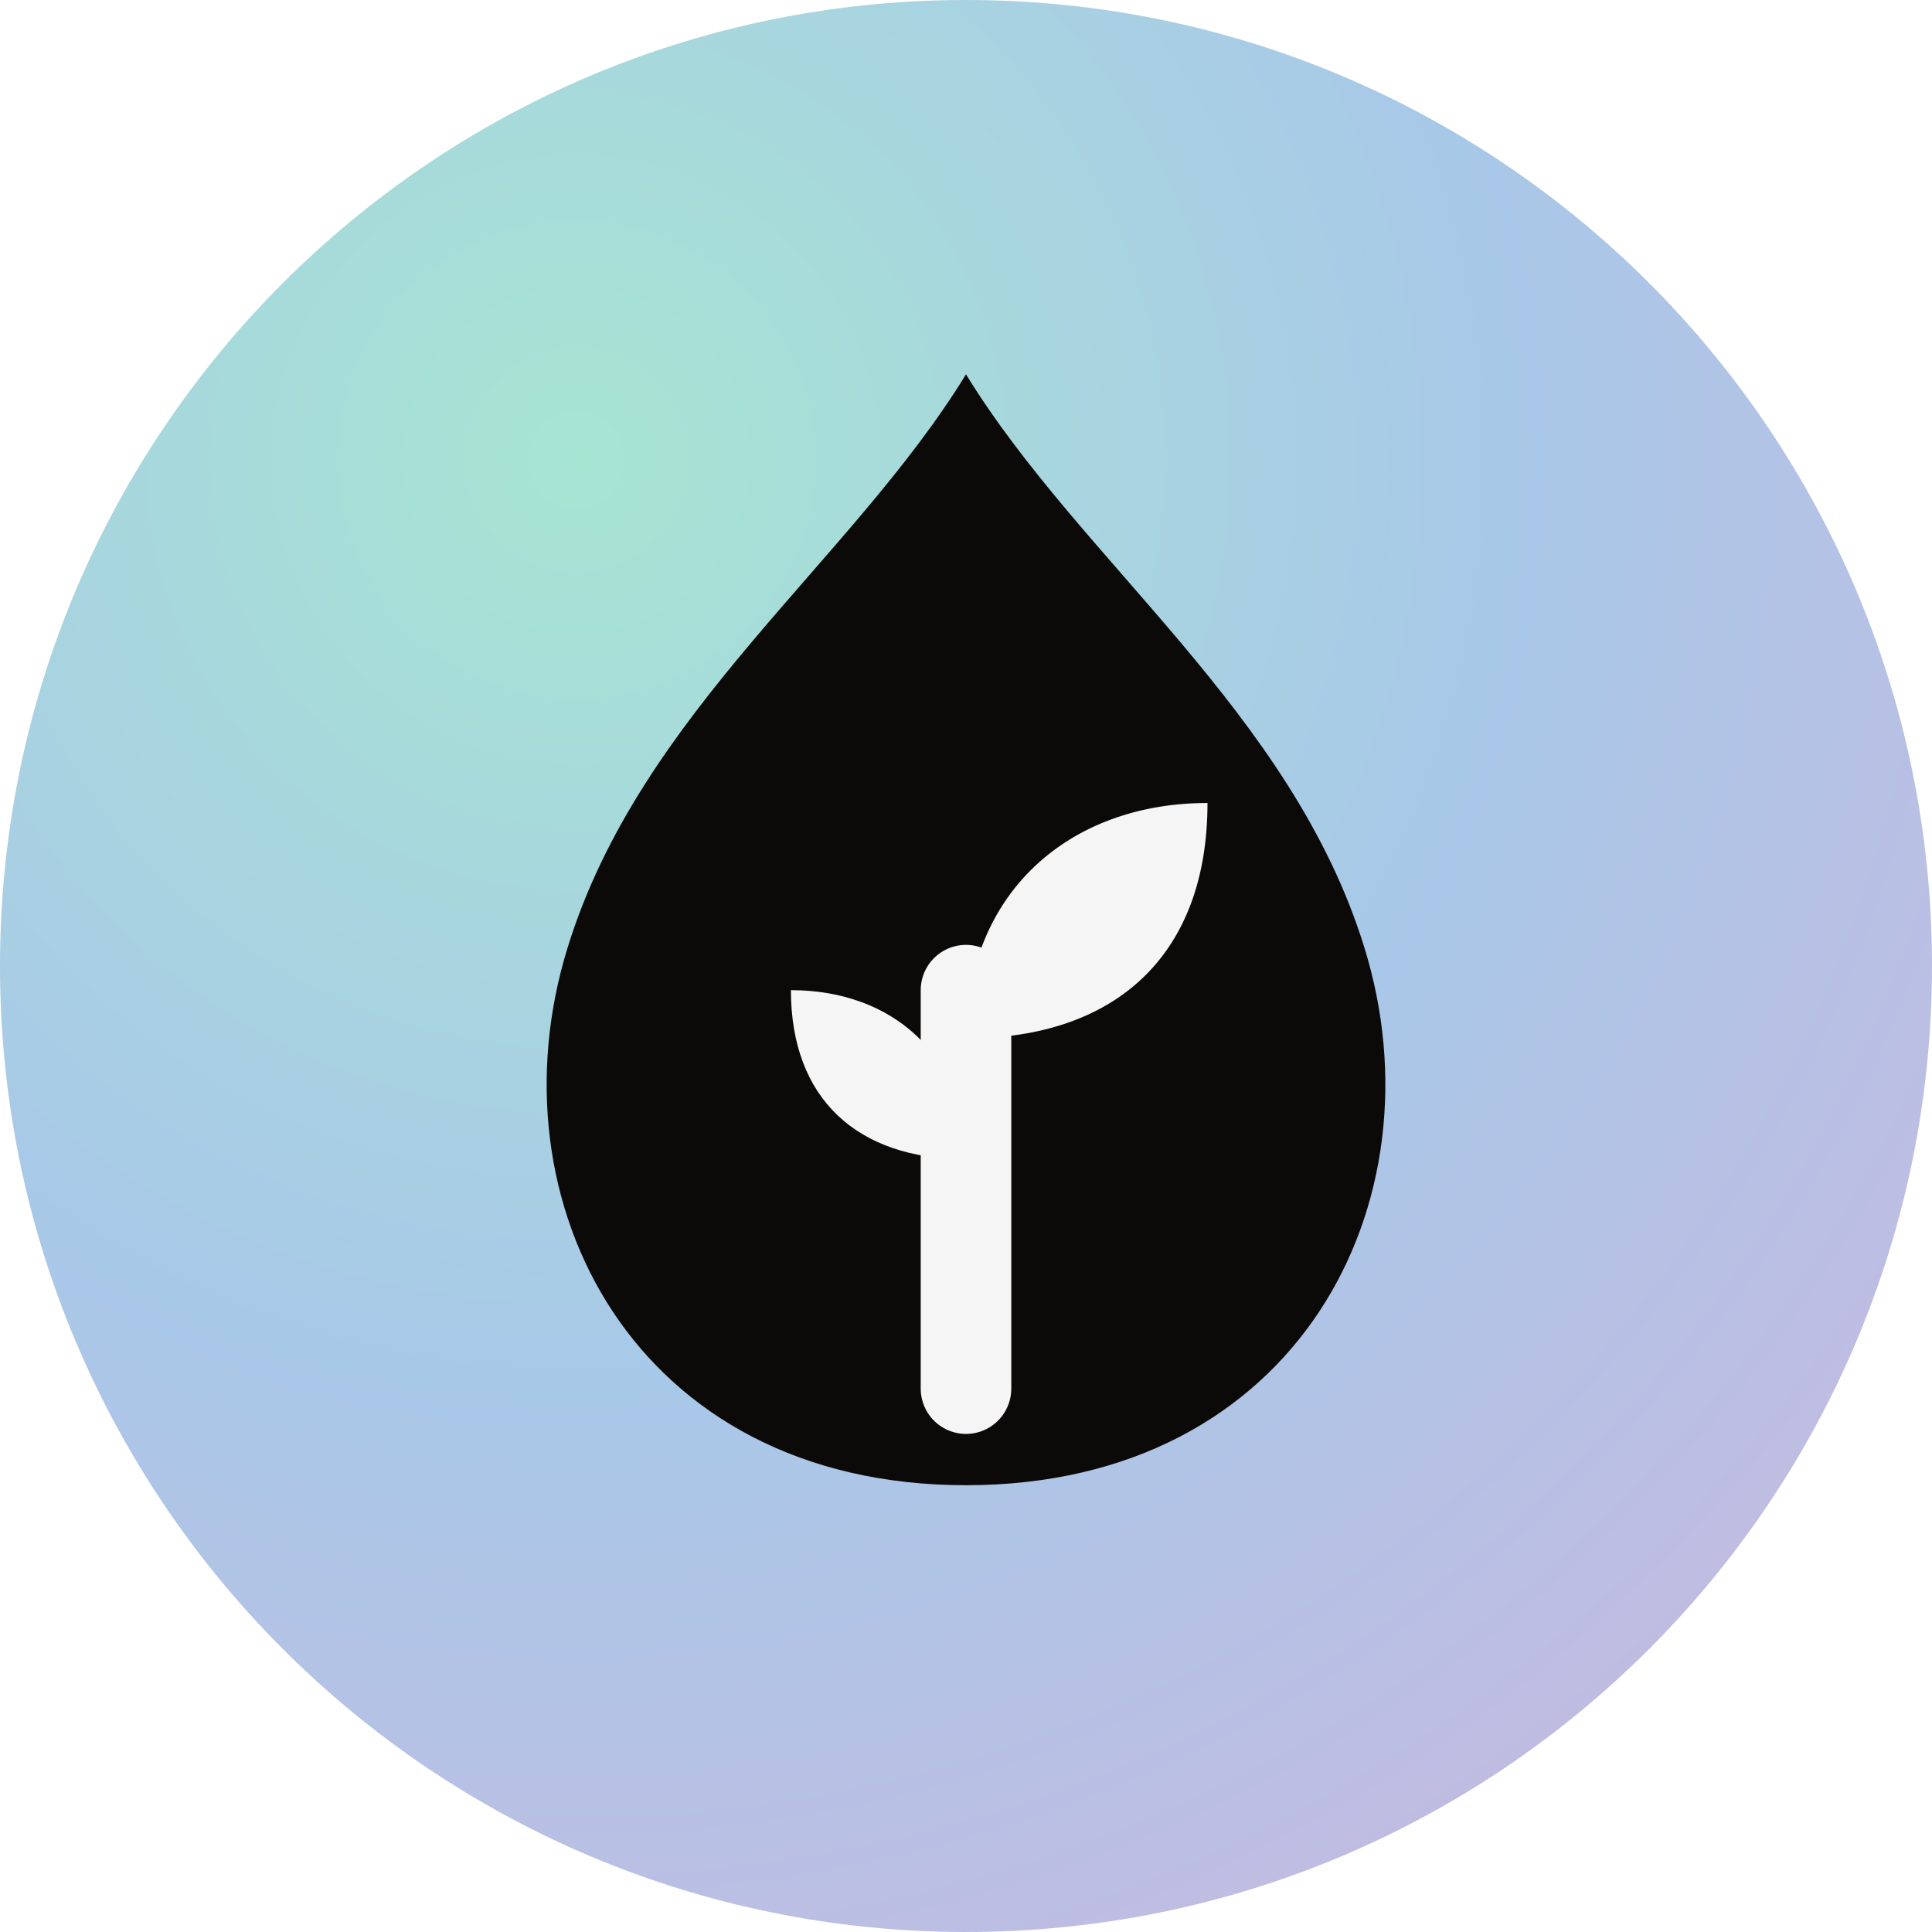
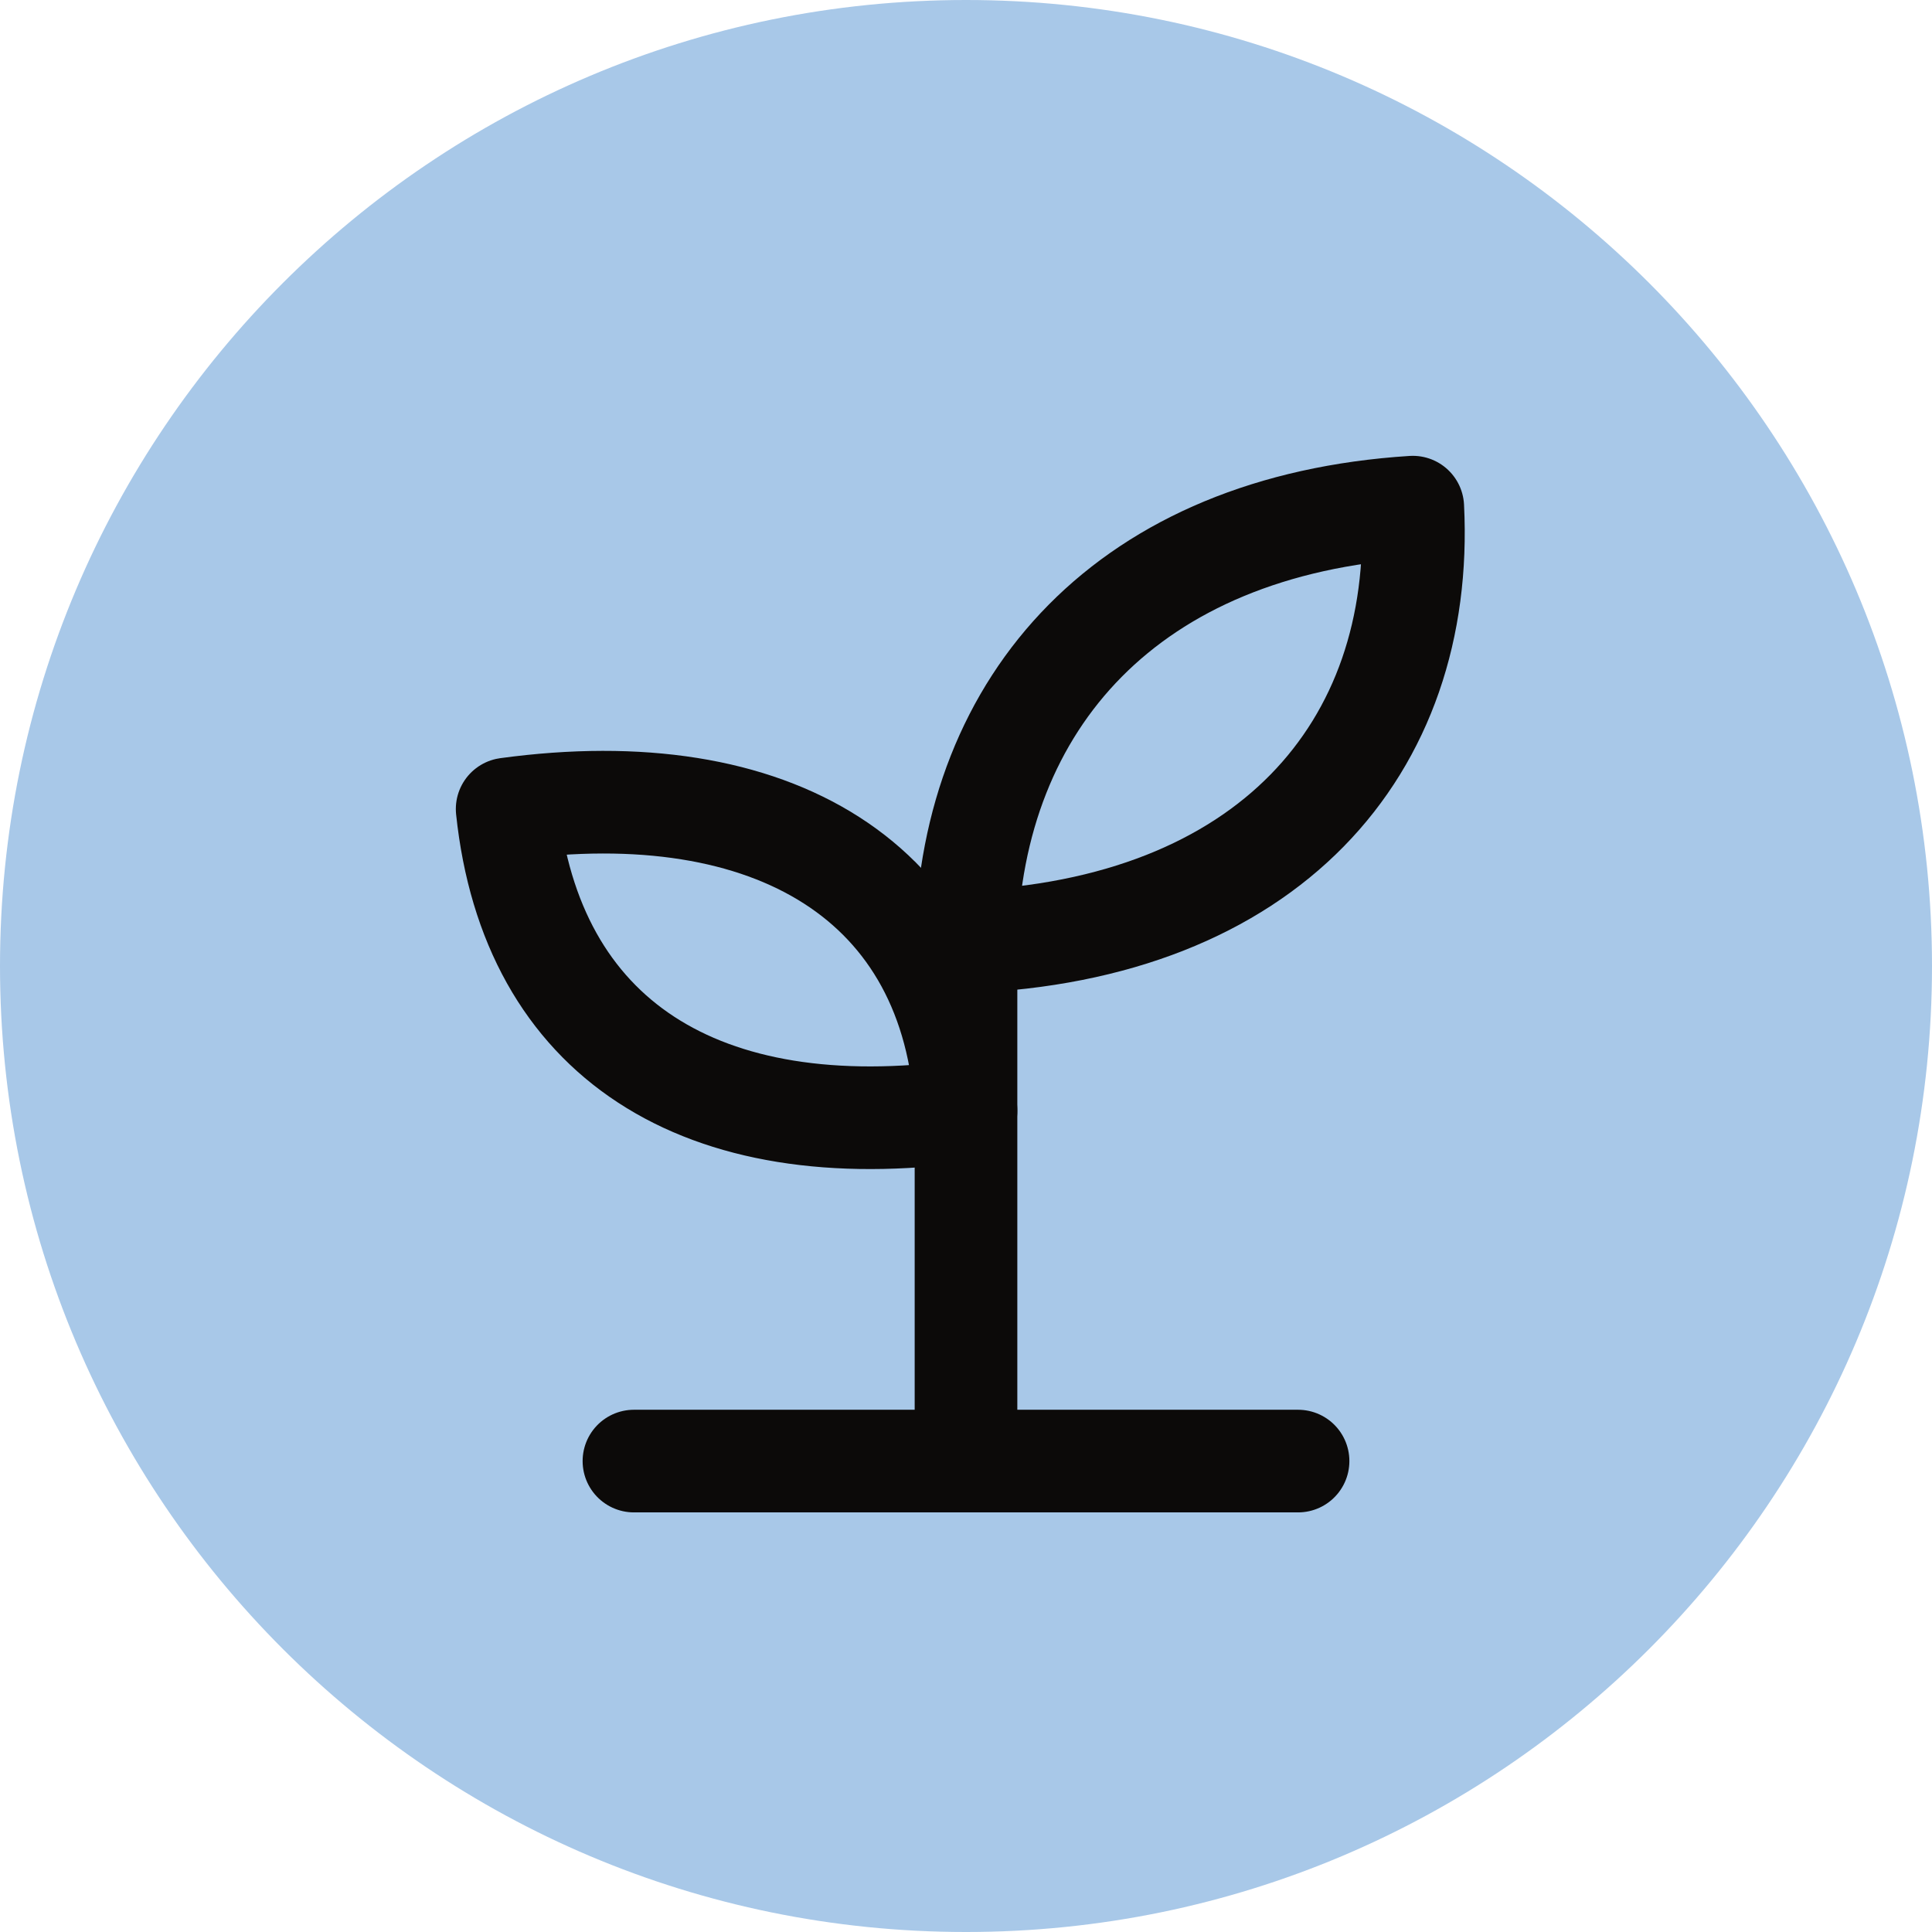
<svg xmlns="http://www.w3.org/2000/svg" viewBox="0 0 32 32">
-   <defs>
-     <radialGradient id="o" cx="30%" cy="24%" r="95%">
-       <stop offset="0" stop-color="#a7e5d3" />
-       <stop offset=".5" stop-color="#a8c8e8" />
-       <stop offset="1" stop-color="#c8b8e0" />
-     </radialGradient>
-   </defs>
-   <circle cx="16" cy="16" r="16" fill="url(#o)" />
-   <path d="M16 6.2c1.9 3.1 5.4 5.6 6.6 9.5 1.3 4.2-1.1 8.9-6.6 8.9s-7.9-4.7-6.6-8.9C10.6 11.8 14.1 9.3 16 6.2z" fill="#0c0a09" />
-   <path d="M16 23V16.4" stroke="#f5f5f5" stroke-width="1.5" stroke-linecap="round" fill="none" />
-   <path d="M16 17.2c0-2.4 1.7-3.9 4-3.9 0 2.5-1.5 3.9-4 3.9z" fill="#f5f5f5" />
-   <path d="M16 19.2c0-1.7-1.2-2.8-2.9-2.8 0 1.8 1.1 2.8 2.9 2.8z" fill="#f5f5f5" />
+   <circle cx="16" cy="16" r="16" fill="#a8c8e8" />
+   <g fill="none" stroke="#0c0a09" stroke-width="1.7" stroke-linecap="round" stroke-linejoin="round">
+     <path d="M10.5 24.2h11" />
+     <path d="M16 24.2V15.8" />
+     <path d="M16 15.6c.1-4 2.7-6.9 7.4-7.2.2 4-2.4 7-7.4 7.2z" />
+     <path d="M16 18.4c-4.4.6-7.2-1.2-7.6-5 4.4-.6 7.4 1.2 7.6 5z" />
+   </g>
</svg>
